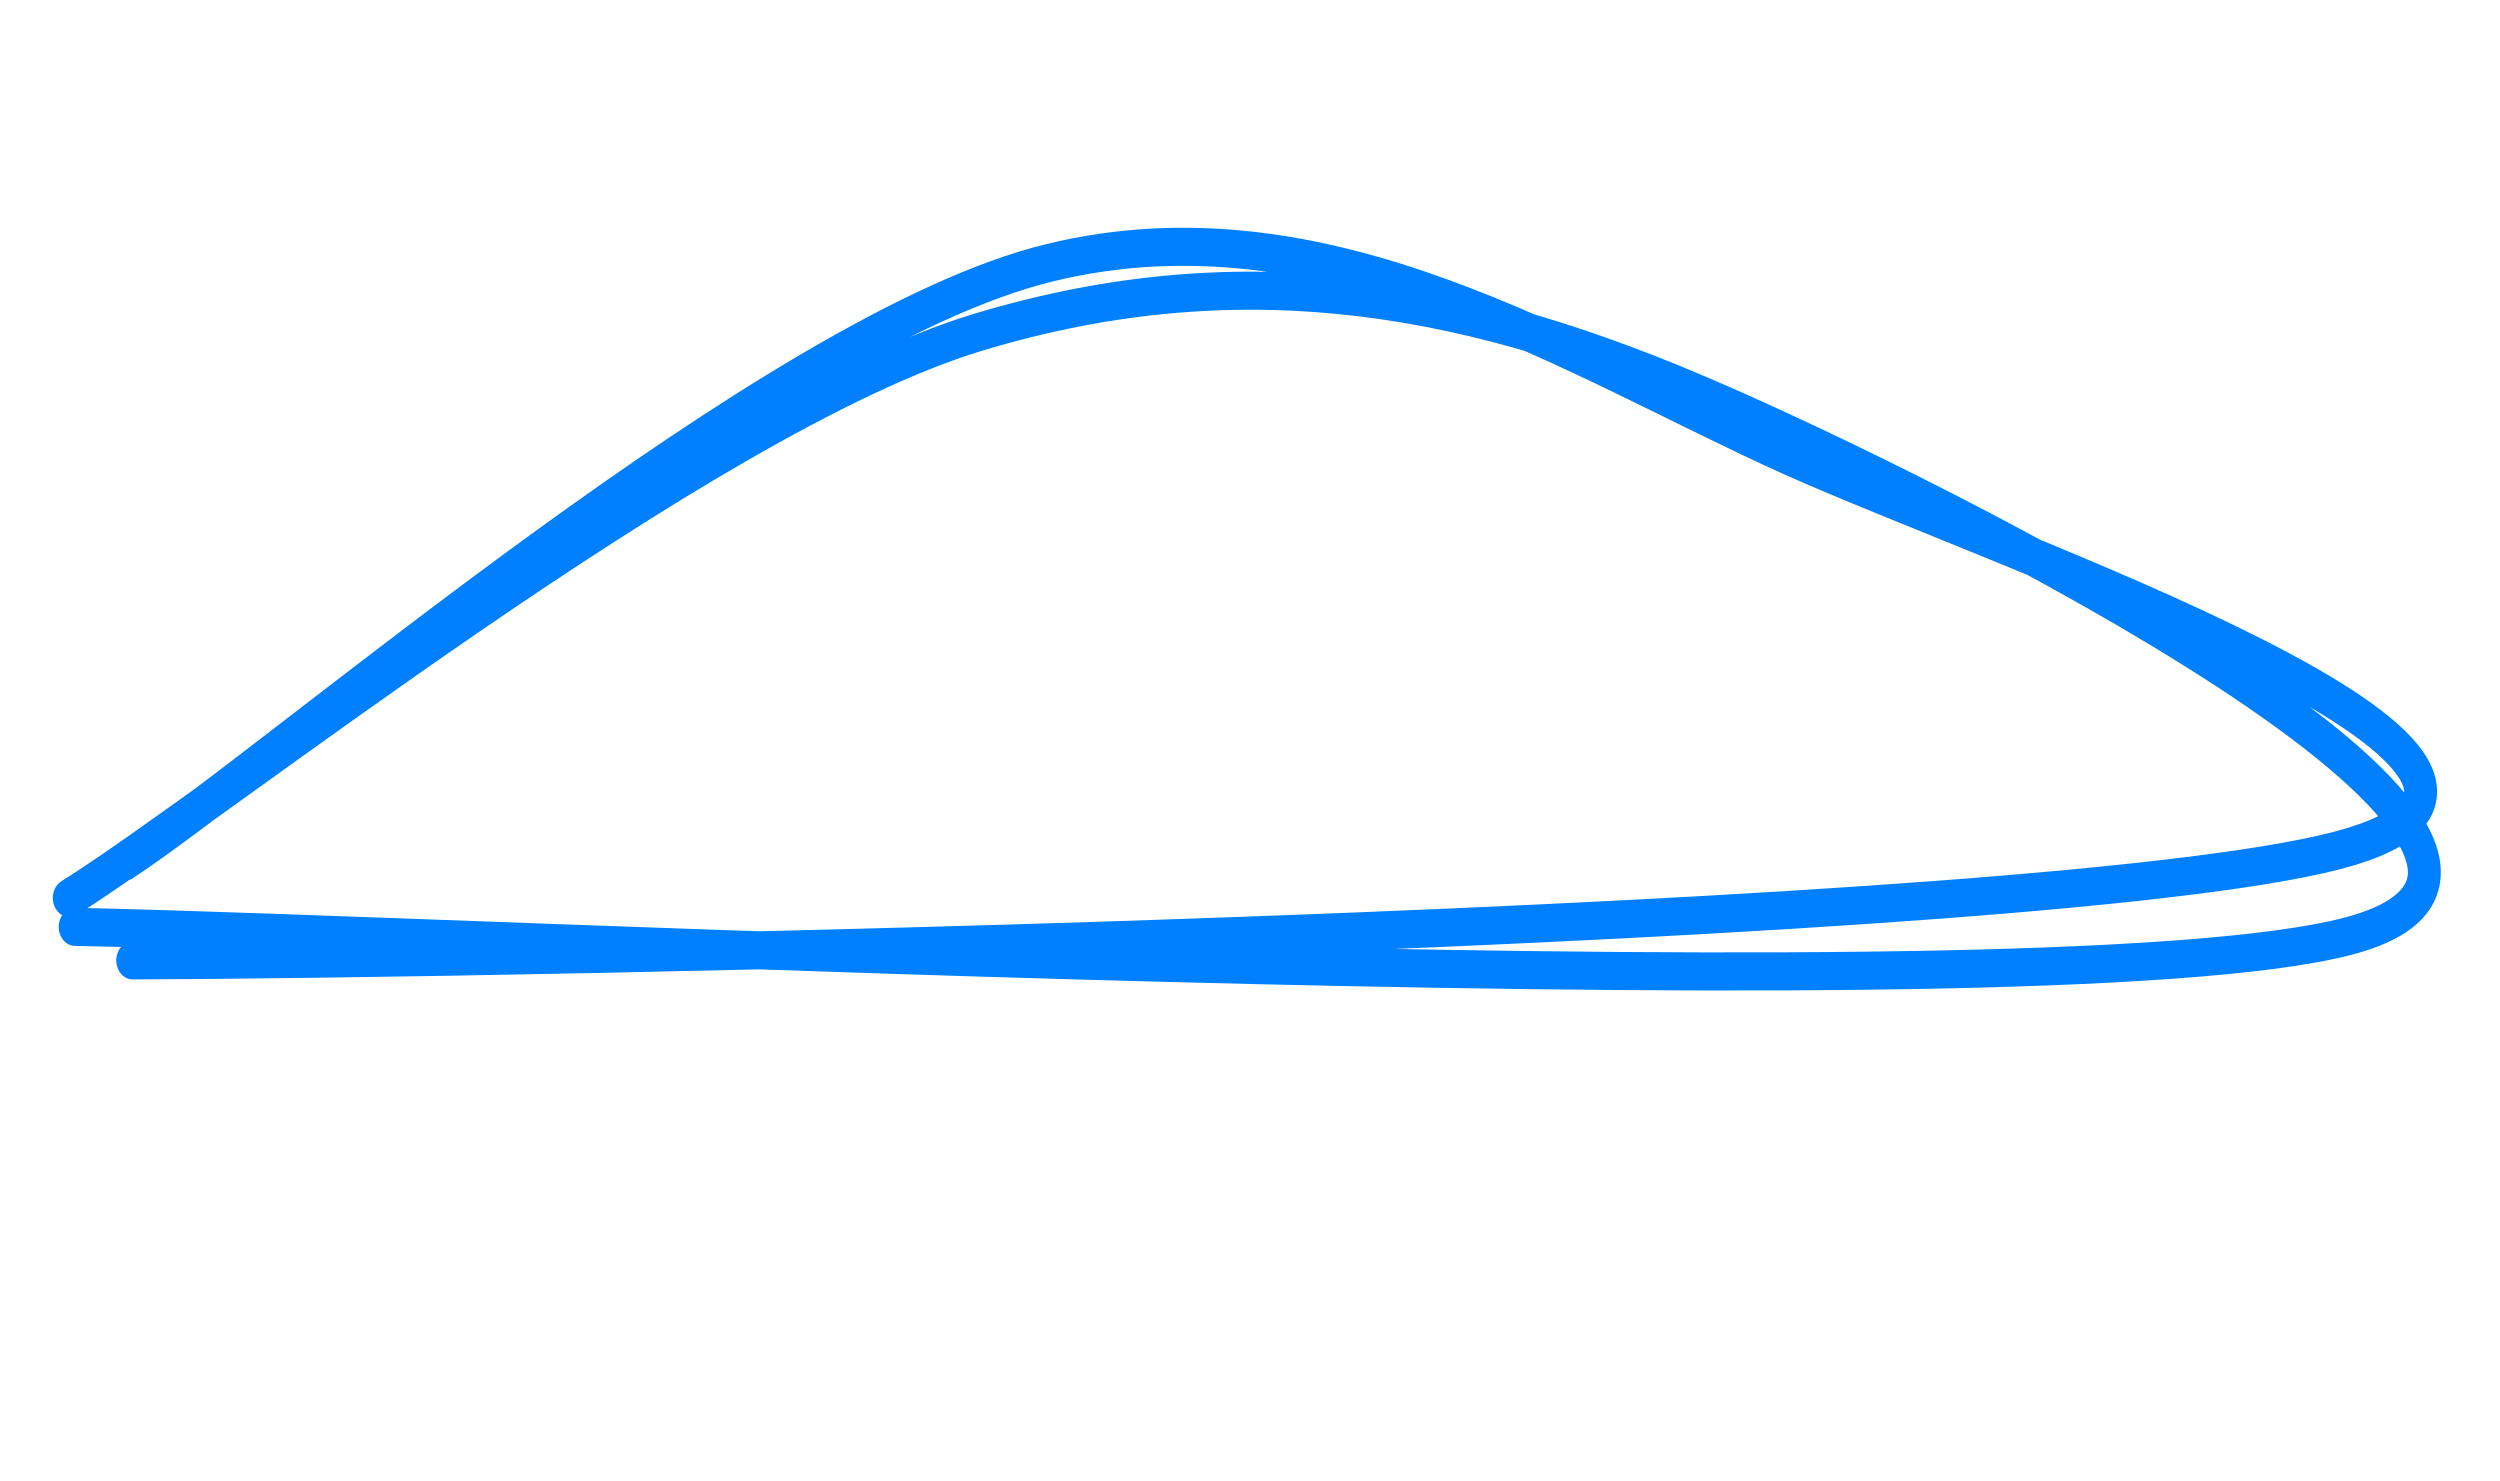
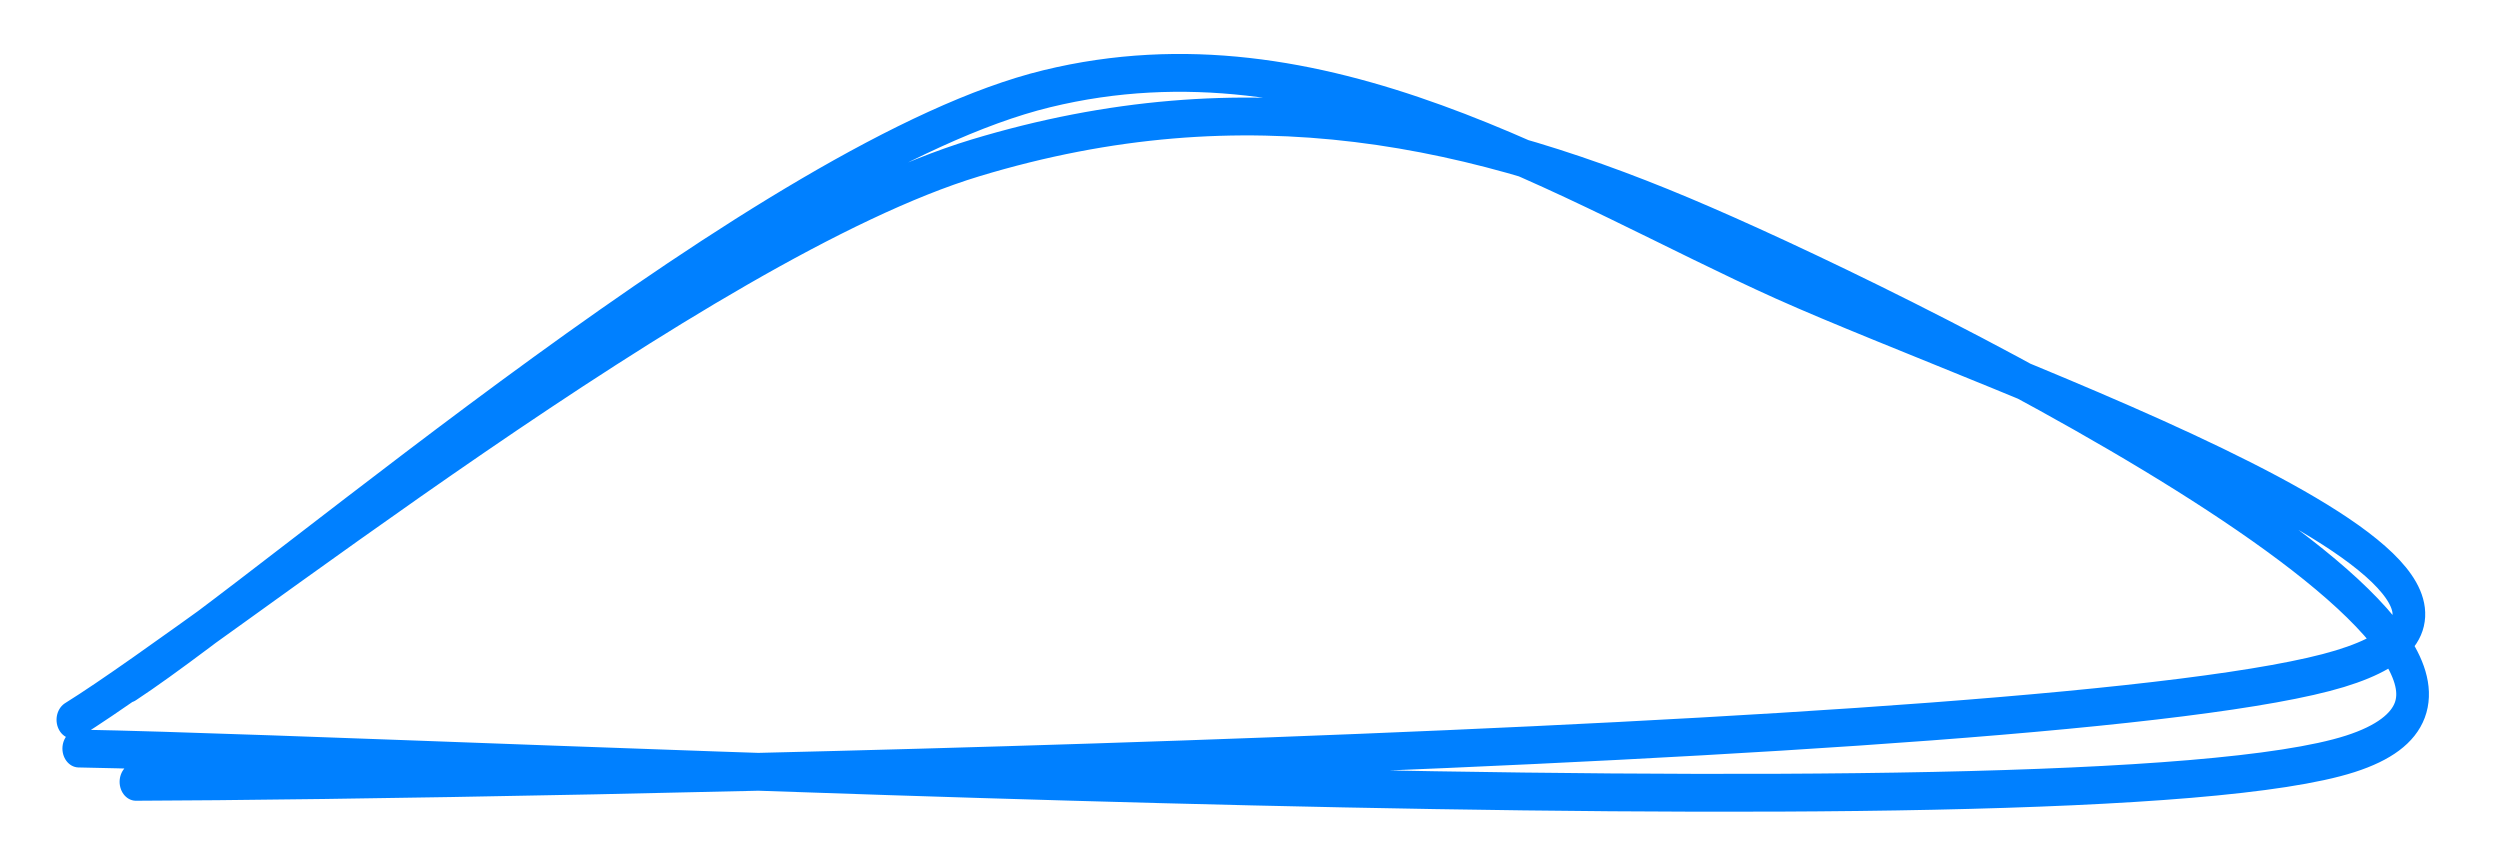
- <svg xmlns="http://www.w3.org/2000/svg" width="100%" height="100%" viewBox="0 0 152 90" version="1.1" xml:space="preserve" style="fill-rule:evenodd;clip-rule:evenodd;stroke-linecap:round;">
-   <g transform="matrix(1,0,0,1.15765,6.20935,54.2252)">
-     <path d="M-2,0.32C6.82,-4.42 36.58,-25.02 53.22,-29.38C69.88,-33.74 83.88,-31.1 97.9,-25.84C111.92,-20.6 153.96,-2.48 137.38,2.12C120.78,6.74 21.2,2.2 -1.64,1.84M1.36,-1.58C10.88,-6.98 40.74,-29.5 57.6,-33.04C74.48,-36.6 89.4,-28 102.58,-22.88C115.78,-17.76 153.52,-6.8 136.74,-2.38C119.96,2.04 24.12,3.54 1.86,3.6" style="fill:none;stroke:rgb(0,128,255);stroke-width:2px;" />
+ <svg xmlns="http://www.w3.org/2000/svg" width="100%" height="100%" viewBox="0 0 153 53" version="1.1" xml:space="preserve" style="fill-rule:evenodd;clip-rule:evenodd;stroke-linecap:round;">
+   <g transform="matrix(1,0,0,1.15765,6.45997,43.6804)">
+     <clipPath id="_clip1">
+       <rect x="-4" y="-35.607" width="147.191" height="41.515" />
+     </clipPath>
+     <g clip-path="url(#_clip1)">
+       <path d="M-2,0.32C6.82,-4.42 36.58,-25.02 53.22,-29.38C69.88,-33.74 83.88,-31.1 97.9,-25.84C111.92,-20.6 153.96,-2.48 137.38,2.12C120.78,6.74 21.2,2.2 -1.64,1.84M1.36,-1.58C10.88,-6.98 40.74,-29.5 57.6,-33.04C74.48,-36.6 89.4,-28 102.58,-22.88C115.78,-17.76 153.52,-6.8 136.74,-2.38C119.96,2.04 24.12,3.54 1.86,3.6" style="fill:none;stroke:rgb(0,128,255);stroke-width:2px;" />
+     </g>
  </g>
</svg>
